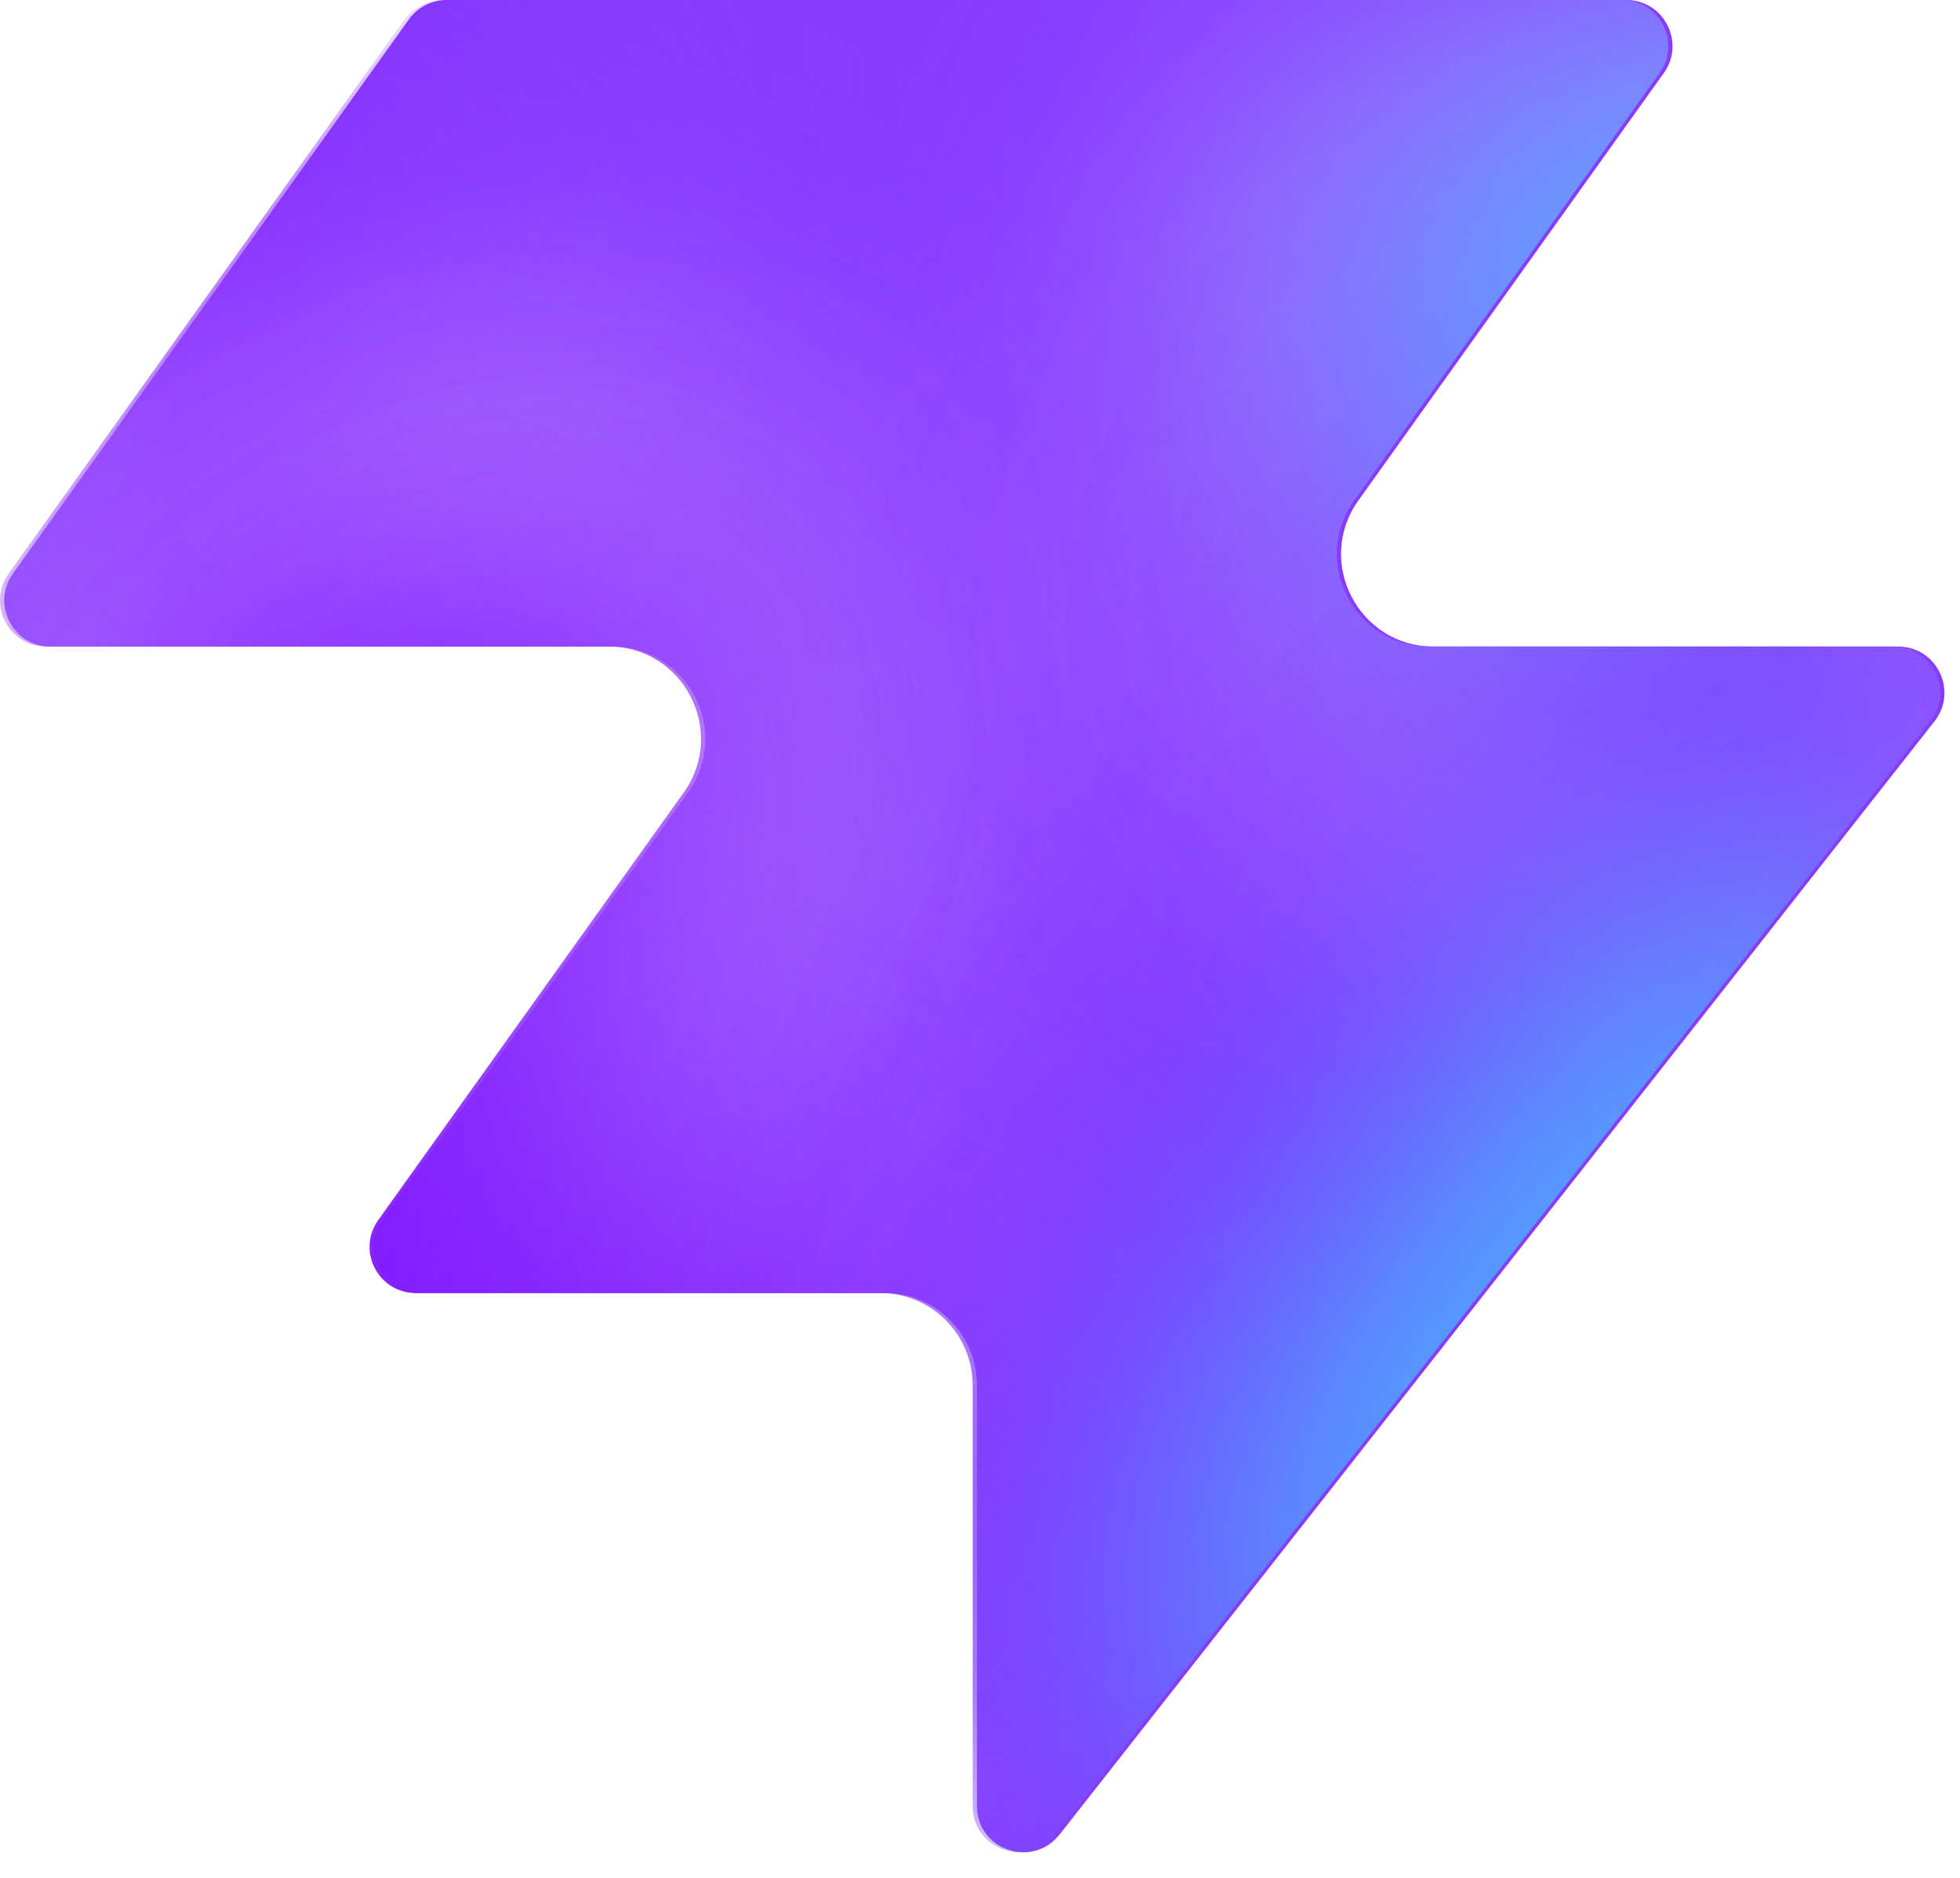
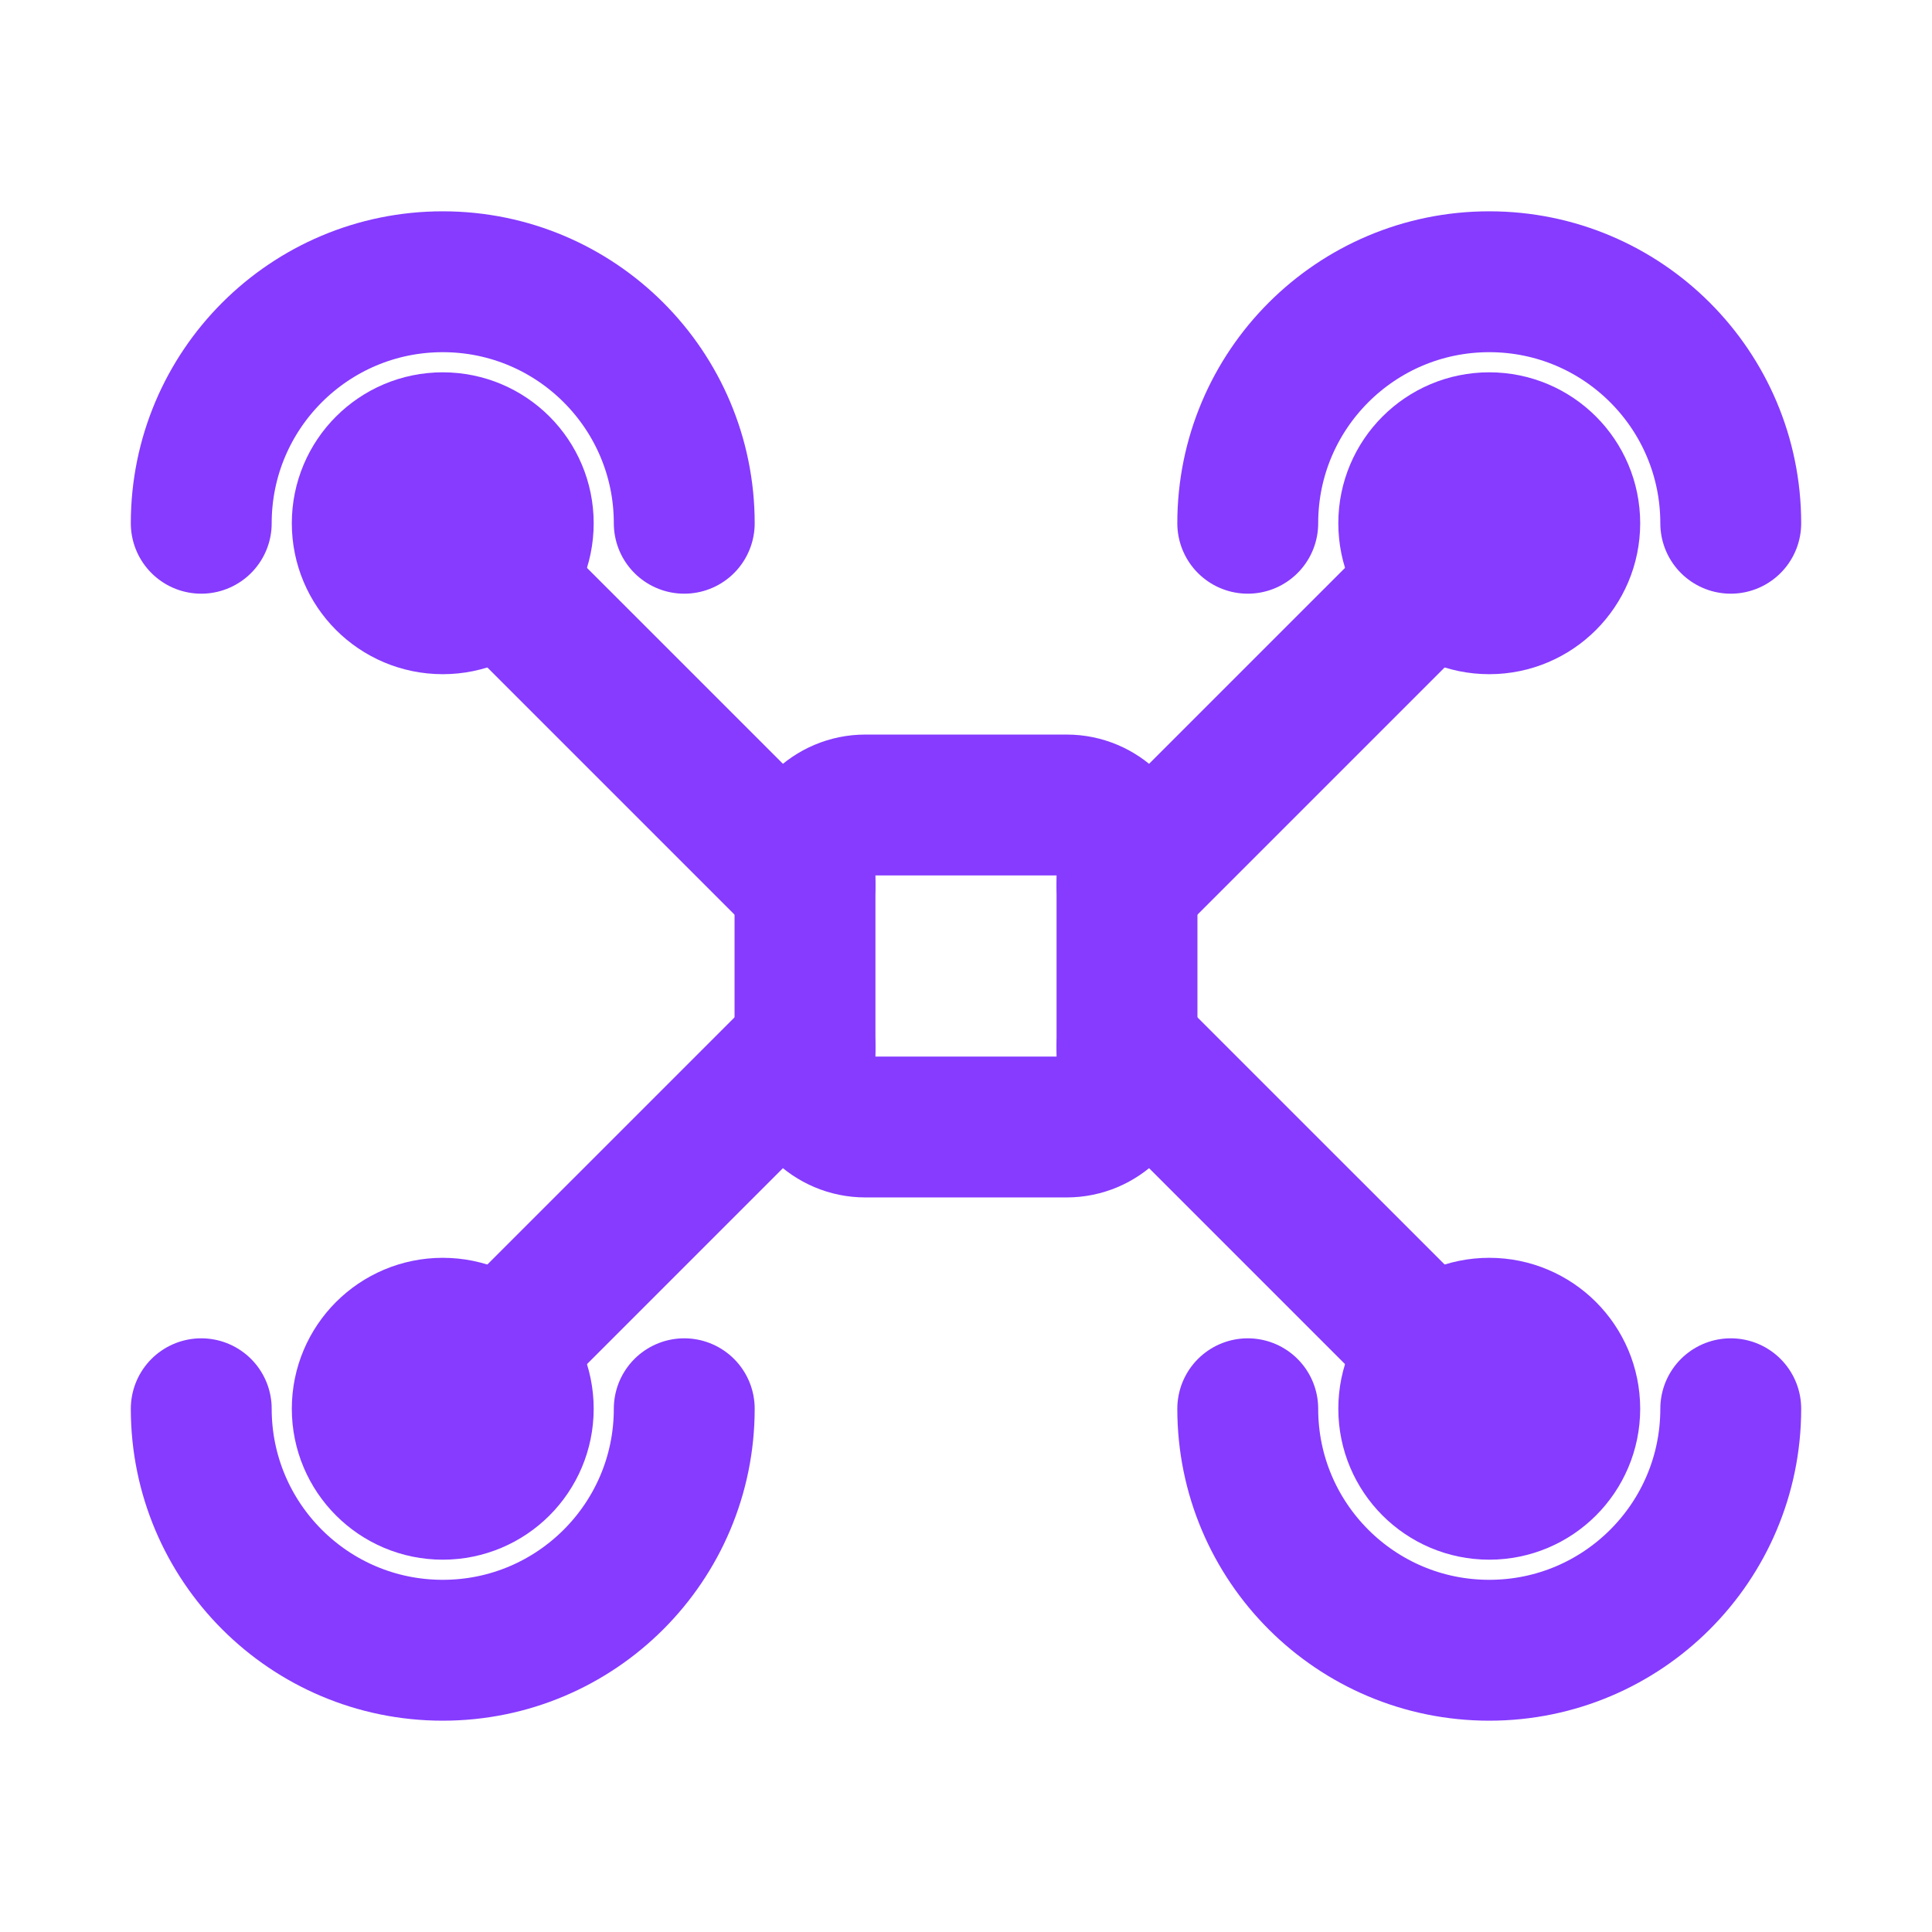
- <svg xmlns="http://www.w3.org/2000/svg" width="48" height="46" fill="none" viewBox="0 0 48 46">
-   <path fill="#863bff" d="M25.946 44.938c-.664.845-2.021.375-2.021-.698V33.937a2.26 2.26 0 0 0-2.262-2.262H10.287c-.92 0-1.456-1.04-.92-1.788l7.48-10.471c1.07-1.497 0-3.578-1.842-3.578H1.237c-.92 0-1.456-1.04-.92-1.788L10.013.474c.214-.297.556-.474.92-.474h28.894c.92 0 1.456 1.04.92 1.788l-7.48 10.471c-1.07 1.498 0 3.579 1.842 3.579h11.377c.943 0 1.473 1.088.89 1.83L25.947 44.94z" style="fill:#863bff;fill:color(display-p3 .525 .23 1);fill-opacity:1" />
-   <mask id="a" width="48" height="46" x="0" y="0" maskUnits="userSpaceOnUse" style="mask-type:alpha">
-     <path fill="#000" d="M25.842 44.938c-.664.844-2.021.375-2.021-.698V33.937a2.26 2.26 0 0 0-2.262-2.262H10.183c-.92 0-1.456-1.04-.92-1.788l7.48-10.471c1.07-1.498 0-3.579-1.842-3.579H1.133c-.92 0-1.456-1.04-.92-1.787L9.91.473c.214-.297.556-.474.92-.474h28.894c.92 0 1.456 1.04.92 1.788l-7.48 10.471c-1.07 1.498 0 3.578 1.842 3.578h11.377c.943 0 1.473 1.088.89 1.832L25.843 44.94z" style="fill:#000;fill-opacity:1" />
-   </mask>
-   <g mask="url(#a)">
-     <g filter="url(#b)">
-       <ellipse cx="5.508" cy="14.704" fill="#ede6ff" rx="5.508" ry="14.704" style="fill:#ede6ff;fill:color(display-p3 .927 .903 1);fill-opacity:1" transform="matrix(.00324 1 1 -.00324 -4.47 31.516)" />
-     </g>
-     <g filter="url(#c)">
-       <ellipse cx="10.399" cy="29.851" fill="#ede6ff" rx="10.399" ry="29.851" style="fill:#ede6ff;fill:color(display-p3 .927 .903 1);fill-opacity:1" transform="matrix(.00324 1 1 -.00324 -39.328 7.883)" />
-     </g>
-     <g filter="url(#d)">
-       <ellipse cx="5.508" cy="30.487" fill="#7e14ff" rx="5.508" ry="30.487" style="fill:#7e14ff;fill:color(display-p3 .492 .077 1);fill-opacity:1" transform="rotate(89.814 -25.913 -14.639)scale(1 -1)" />
-     </g>
-     <g filter="url(#e)">
-       <ellipse cx="5.508" cy="30.599" fill="#7e14ff" rx="5.508" ry="30.599" style="fill:#7e14ff;fill:color(display-p3 .492 .077 1);fill-opacity:1" transform="rotate(89.814 -32.644 -3.334)scale(1 -1)" />
-     </g>
-     <g filter="url(#f)">
-       <ellipse cx="5.508" cy="30.599" fill="#7e14ff" rx="5.508" ry="30.599" style="fill:#7e14ff;fill:color(display-p3 .492 .077 1);fill-opacity:1" transform="matrix(.00324 1 1 -.00324 -34.34 30.47)" />
-     </g>
-     <g filter="url(#g)">
-       <ellipse cx="14.072" cy="22.078" fill="#ede6ff" rx="14.072" ry="22.078" style="fill:#ede6ff;fill:color(display-p3 .927 .903 1);fill-opacity:1" transform="rotate(93.35 24.506 48.493)scale(-1 1)" />
-     </g>
-     <g filter="url(#h)">
-       <ellipse cx="3.47" cy="21.501" fill="#7e14ff" rx="3.47" ry="21.501" style="fill:#7e14ff;fill:color(display-p3 .492 .077 1);fill-opacity:1" transform="rotate(89.009 28.708 47.59)scale(-1 1)" />
-     </g>
-     <g filter="url(#i)">
-       <ellipse cx="3.47" cy="21.501" fill="#7e14ff" rx="3.47" ry="21.501" style="fill:#7e14ff;fill:color(display-p3 .492 .077 1);fill-opacity:1" transform="rotate(89.009 28.708 47.59)scale(-1 1)" />
-     </g>
-     <g filter="url(#j)">
-       <ellipse cx=".387" cy="8.972" fill="#7e14ff" rx="4.407" ry="29.108" style="fill:#7e14ff;fill:color(display-p3 .492 .077 1);fill-opacity:1" transform="rotate(39.51 .387 8.972)" />
-     </g>
-     <g filter="url(#k)">
-       <ellipse cx="47.523" cy="-6.092" fill="#7e14ff" rx="4.407" ry="29.108" style="fill:#7e14ff;fill:color(display-p3 .492 .077 1);fill-opacity:1" transform="rotate(37.892 47.523 -6.092)" />
-     </g>
-     <g filter="url(#l)">
-       <ellipse cx="41.412" cy="6.333" fill="#47bfff" rx="5.971" ry="9.665" style="fill:#47bfff;fill:color(display-p3 .28 .748 1);fill-opacity:1" transform="rotate(37.892 41.412 6.333)" />
-     </g>
-     <g filter="url(#m)">
-       <ellipse cx="-1.879" cy="38.332" fill="#7e14ff" rx="4.407" ry="29.108" style="fill:#7e14ff;fill:color(display-p3 .492 .077 1);fill-opacity:1" transform="rotate(37.892 -1.88 38.332)" />
-     </g>
-     <g filter="url(#n)">
-       <ellipse cx="-1.879" cy="38.332" fill="#7e14ff" rx="4.407" ry="29.108" style="fill:#7e14ff;fill:color(display-p3 .492 .077 1);fill-opacity:1" transform="rotate(37.892 -1.88 38.332)" />
-     </g>
-     <g filter="url(#o)">
-       <ellipse cx="35.651" cy="29.907" fill="#7e14ff" rx="4.407" ry="29.108" style="fill:#7e14ff;fill:color(display-p3 .492 .077 1);fill-opacity:1" transform="rotate(37.892 35.651 29.907)" />
-     </g>
-     <g filter="url(#p)">
-       <ellipse cx="38.418" cy="32.4" fill="#47bfff" rx="5.971" ry="15.297" style="fill:#47bfff;fill:color(display-p3 .28 .748 1);fill-opacity:1" transform="rotate(37.892 38.418 32.4)" />
-     </g>
-   </g>
-   <defs>
-     <filter id="b" width="60.045" height="41.654" x="-19.77" y="16.149" color-interpolation-filters="sRGB" filterUnits="userSpaceOnUse">
-       <feFlood flood-opacity="0" result="BackgroundImageFix" />
-       <feBlend in="SourceGraphic" in2="BackgroundImageFix" result="shape" />
-       <feGaussianBlur result="effect1_foregroundBlur_2002_17158" stdDeviation="7.659" />
-     </filter>
-     <filter id="c" width="90.34" height="51.437" x="-54.613" y="-7.533" color-interpolation-filters="sRGB" filterUnits="userSpaceOnUse">
-       <feFlood flood-opacity="0" result="BackgroundImageFix" />
-       <feBlend in="SourceGraphic" in2="BackgroundImageFix" result="shape" />
-       <feGaussianBlur result="effect1_foregroundBlur_2002_17158" stdDeviation="7.659" />
-     </filter>
-     <filter id="d" width="79.355" height="29.4" x="-49.64" y="2.03" color-interpolation-filters="sRGB" filterUnits="userSpaceOnUse">
-       <feFlood flood-opacity="0" result="BackgroundImageFix" />
-       <feBlend in="SourceGraphic" in2="BackgroundImageFix" result="shape" />
-       <feGaussianBlur result="effect1_foregroundBlur_2002_17158" stdDeviation="4.596" />
-     </filter>
-     <filter id="e" width="79.579" height="29.4" x="-45.045" y="20.029" color-interpolation-filters="sRGB" filterUnits="userSpaceOnUse">
-       <feFlood flood-opacity="0" result="BackgroundImageFix" />
-       <feBlend in="SourceGraphic" in2="BackgroundImageFix" result="shape" />
-       <feGaussianBlur result="effect1_foregroundBlur_2002_17158" stdDeviation="4.596" />
-     </filter>
-     <filter id="f" width="79.579" height="29.4" x="-43.513" y="21.178" color-interpolation-filters="sRGB" filterUnits="userSpaceOnUse">
-       <feFlood flood-opacity="0" result="BackgroundImageFix" />
-       <feBlend in="SourceGraphic" in2="BackgroundImageFix" result="shape" />
-       <feGaussianBlur result="effect1_foregroundBlur_2002_17158" stdDeviation="4.596" />
-     </filter>
-     <filter id="g" width="74.749" height="58.852" x="15.756" y="-17.901" color-interpolation-filters="sRGB" filterUnits="userSpaceOnUse">
-       <feFlood flood-opacity="0" result="BackgroundImageFix" />
-       <feBlend in="SourceGraphic" in2="BackgroundImageFix" result="shape" />
-       <feGaussianBlur result="effect1_foregroundBlur_2002_17158" stdDeviation="7.659" />
-     </filter>
-     <filter id="h" width="61.377" height="25.362" x="23.548" y="2.284" color-interpolation-filters="sRGB" filterUnits="userSpaceOnUse">
-       <feFlood flood-opacity="0" result="BackgroundImageFix" />
-       <feBlend in="SourceGraphic" in2="BackgroundImageFix" result="shape" />
-       <feGaussianBlur result="effect1_foregroundBlur_2002_17158" stdDeviation="4.596" />
-     </filter>
-     <filter id="i" width="61.377" height="25.362" x="23.548" y="2.284" color-interpolation-filters="sRGB" filterUnits="userSpaceOnUse">
-       <feFlood flood-opacity="0" result="BackgroundImageFix" />
-       <feBlend in="SourceGraphic" in2="BackgroundImageFix" result="shape" />
-       <feGaussianBlur result="effect1_foregroundBlur_2002_17158" stdDeviation="4.596" />
-     </filter>
-     <filter id="j" width="56.045" height="63.649" x="-27.636" y="-22.853" color-interpolation-filters="sRGB" filterUnits="userSpaceOnUse">
-       <feFlood flood-opacity="0" result="BackgroundImageFix" />
-       <feBlend in="SourceGraphic" in2="BackgroundImageFix" result="shape" />
-       <feGaussianBlur result="effect1_foregroundBlur_2002_17158" stdDeviation="4.596" />
-     </filter>
-     <filter id="k" width="54.814" height="64.646" x="20.116" y="-38.415" color-interpolation-filters="sRGB" filterUnits="userSpaceOnUse">
-       <feFlood flood-opacity="0" result="BackgroundImageFix" />
-       <feBlend in="SourceGraphic" in2="BackgroundImageFix" result="shape" />
-       <feGaussianBlur result="effect1_foregroundBlur_2002_17158" stdDeviation="4.596" />
-     </filter>
-     <filter id="l" width="33.541" height="35.313" x="24.641" y="-11.323" color-interpolation-filters="sRGB" filterUnits="userSpaceOnUse">
-       <feFlood flood-opacity="0" result="BackgroundImageFix" />
-       <feBlend in="SourceGraphic" in2="BackgroundImageFix" result="shape" />
-       <feGaussianBlur result="effect1_foregroundBlur_2002_17158" stdDeviation="4.596" />
-     </filter>
-     <filter id="m" width="54.814" height="64.646" x="-29.286" y="6.009" color-interpolation-filters="sRGB" filterUnits="userSpaceOnUse">
-       <feFlood flood-opacity="0" result="BackgroundImageFix" />
-       <feBlend in="SourceGraphic" in2="BackgroundImageFix" result="shape" />
-       <feGaussianBlur result="effect1_foregroundBlur_2002_17158" stdDeviation="4.596" />
-     </filter>
-     <filter id="n" width="54.814" height="64.646" x="-29.286" y="6.009" color-interpolation-filters="sRGB" filterUnits="userSpaceOnUse">
-       <feFlood flood-opacity="0" result="BackgroundImageFix" />
-       <feBlend in="SourceGraphic" in2="BackgroundImageFix" result="shape" />
-       <feGaussianBlur result="effect1_foregroundBlur_2002_17158" stdDeviation="4.596" />
-     </filter>
-     <filter id="o" width="54.814" height="64.646" x="8.244" y="-2.416" color-interpolation-filters="sRGB" filterUnits="userSpaceOnUse">
-       <feFlood flood-opacity="0" result="BackgroundImageFix" />
-       <feBlend in="SourceGraphic" in2="BackgroundImageFix" result="shape" />
-       <feGaussianBlur result="effect1_foregroundBlur_2002_17158" stdDeviation="4.596" />
-     </filter>
-     <filter id="p" width="39.409" height="43.623" x="18.713" y="10.588" color-interpolation-filters="sRGB" filterUnits="userSpaceOnUse">
-       <feFlood flood-opacity="0" result="BackgroundImageFix" />
-       <feBlend in="SourceGraphic" in2="BackgroundImageFix" result="shape" />
-       <feGaussianBlur result="effect1_foregroundBlur_2002_17158" stdDeviation="4.596" />
-     </filter>
-   </defs>
+ <svg xmlns="http://www.w3.org/2000/svg" width="48" height="48" viewBox="0 0 24 24" fill="none" stroke="#863bff" stroke-width="1.75" stroke-linecap="round" stroke-linejoin="round">
+   <rect x="10" y="10" width="4" height="4" rx="0.75" />
+   <line x1="10" y1="11" x2="6" y2="7" />
+   <line x1="14" y1="11" x2="18" y2="7" />
+   <line x1="10" y1="13" x2="6" y2="17" />
+   <line x1="14" y1="13" x2="18" y2="17" />
+   <circle cx="5.5" cy="6.5" r="1" />
+   <circle cx="18.5" cy="6.5" r="1" />
+   <circle cx="5.5" cy="17.5" r="1" />
+   <circle cx="18.5" cy="17.5" r="1" />
+   <path d="M2.5 6.5a3 3 0 0 1 6 0" />
+   <path d="M15.5 6.5a3 3 0 0 1 6 0" />
+   <path d="M2.5 17.5a3 3 0 0 0 6 0" />
+   <path d="M15.5 17.5a3 3 0 0 0 6 0" />
</svg>
